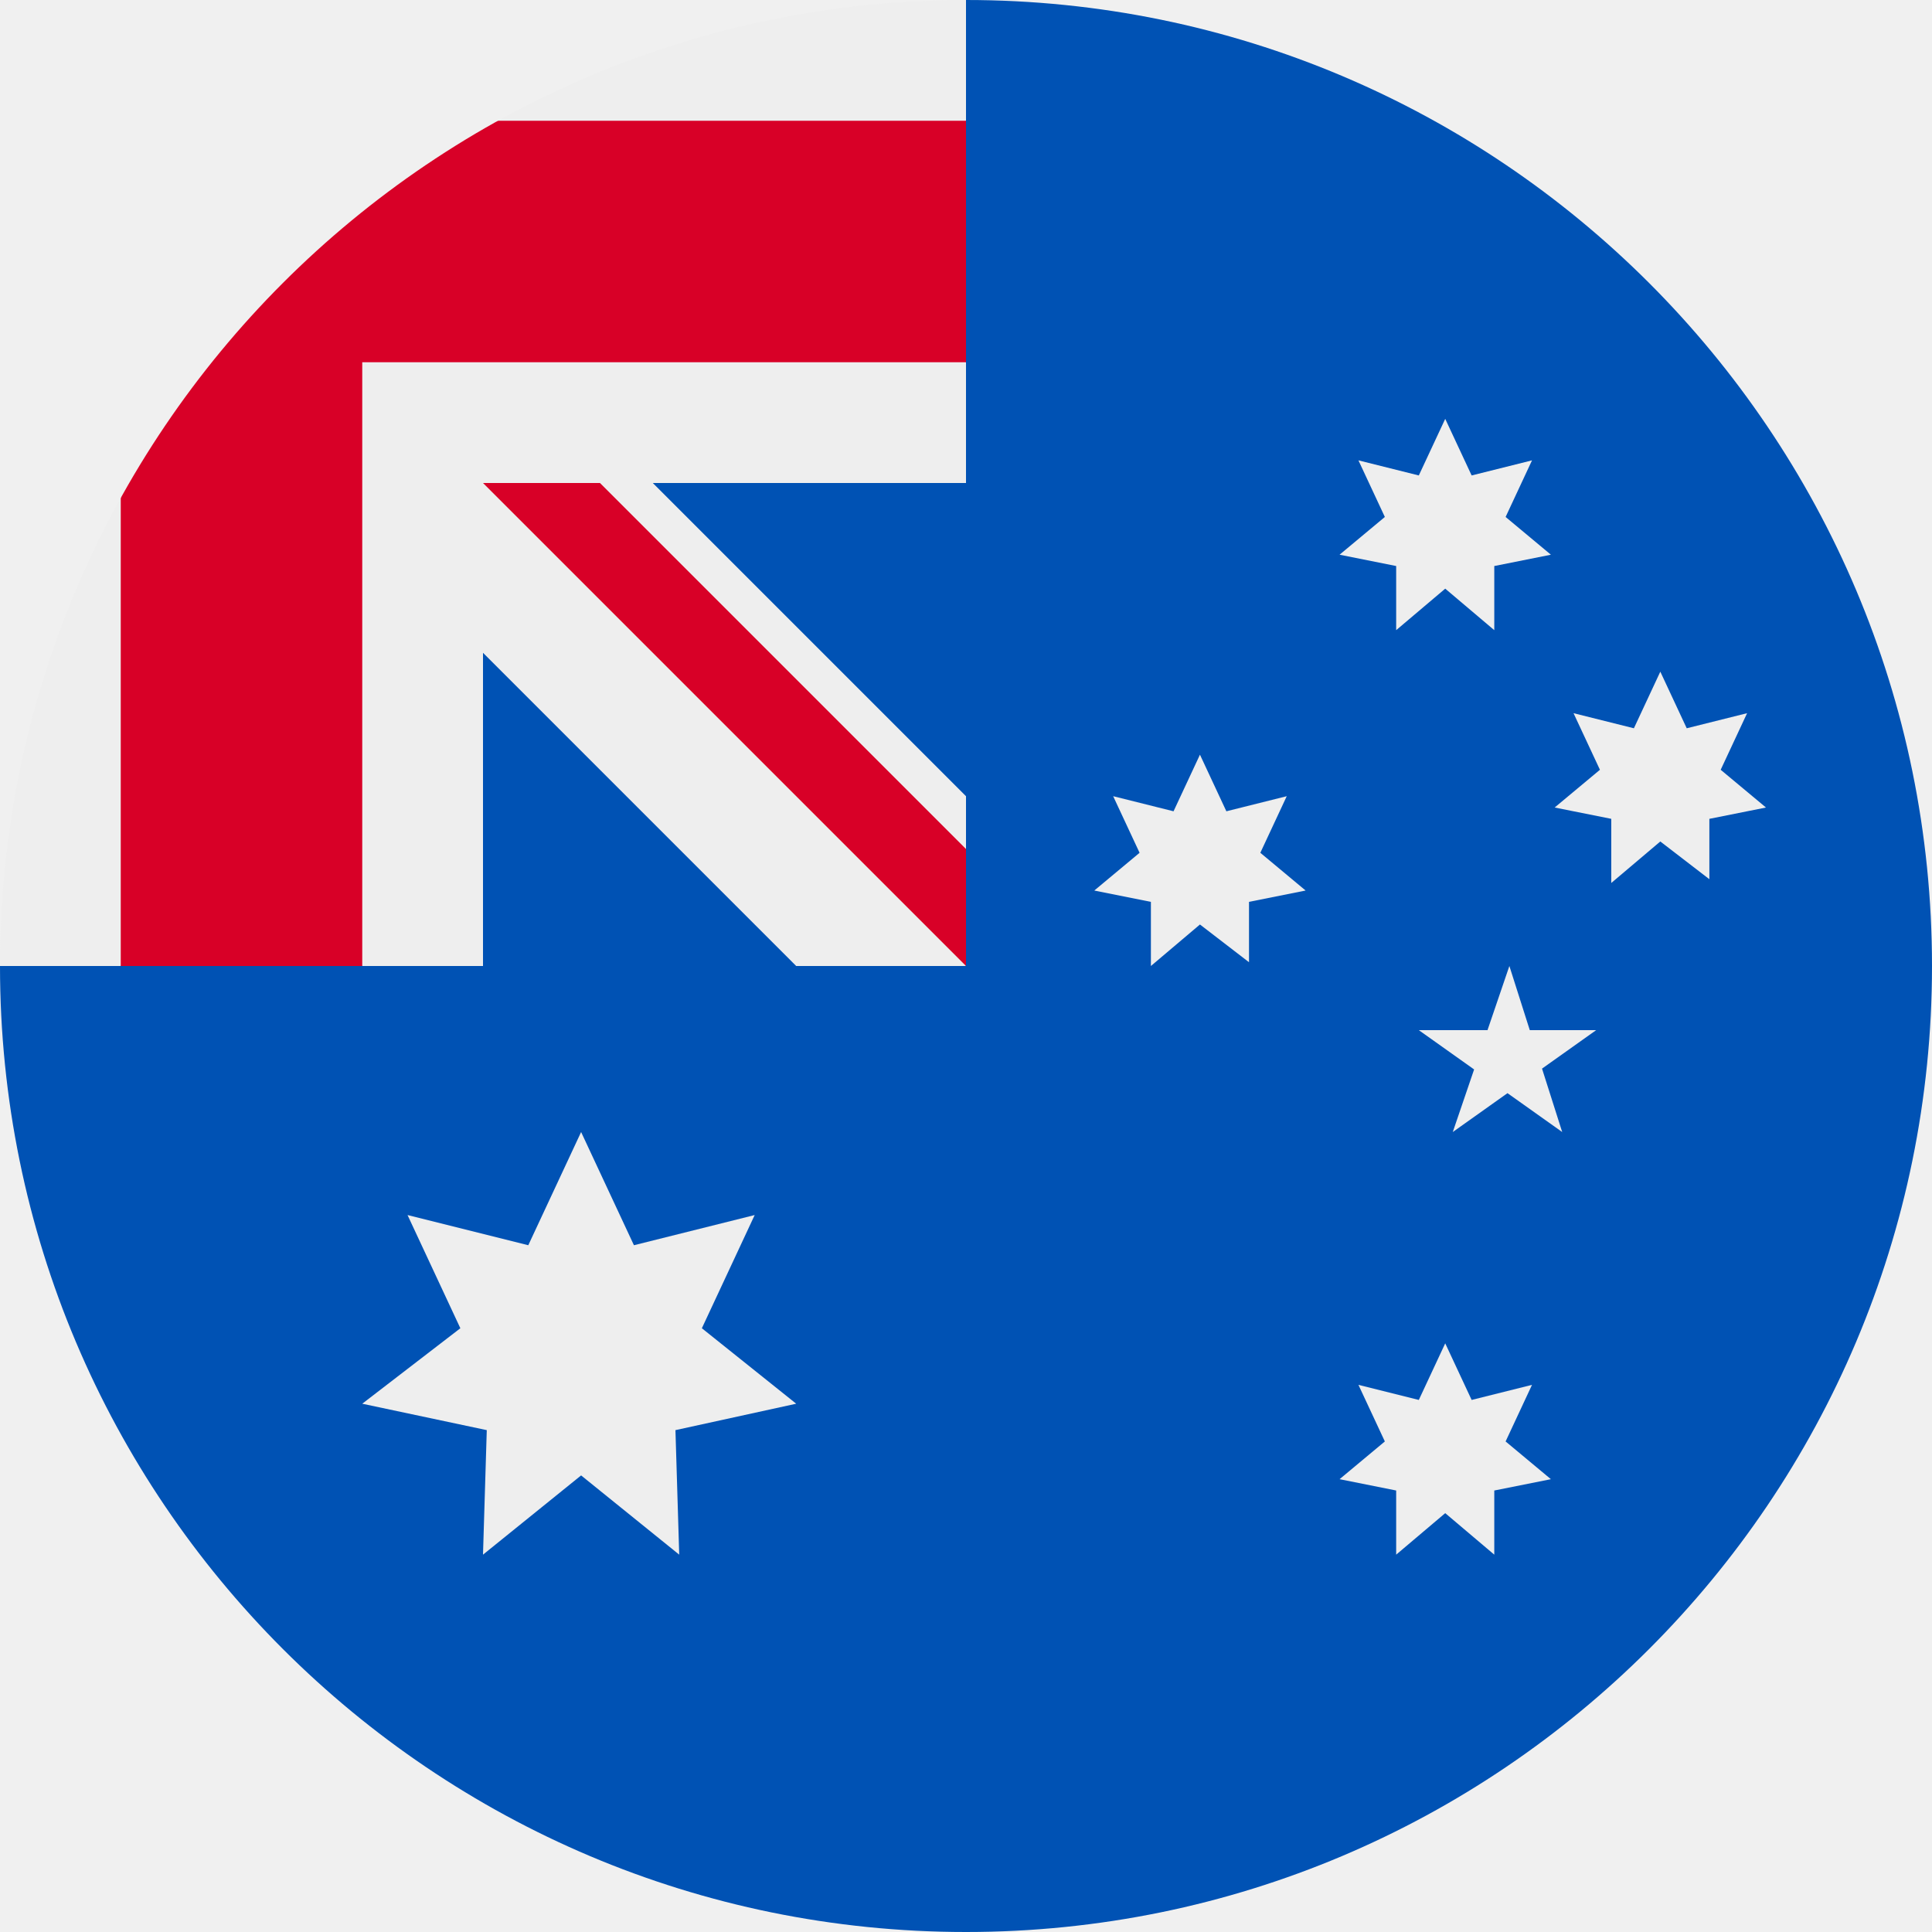
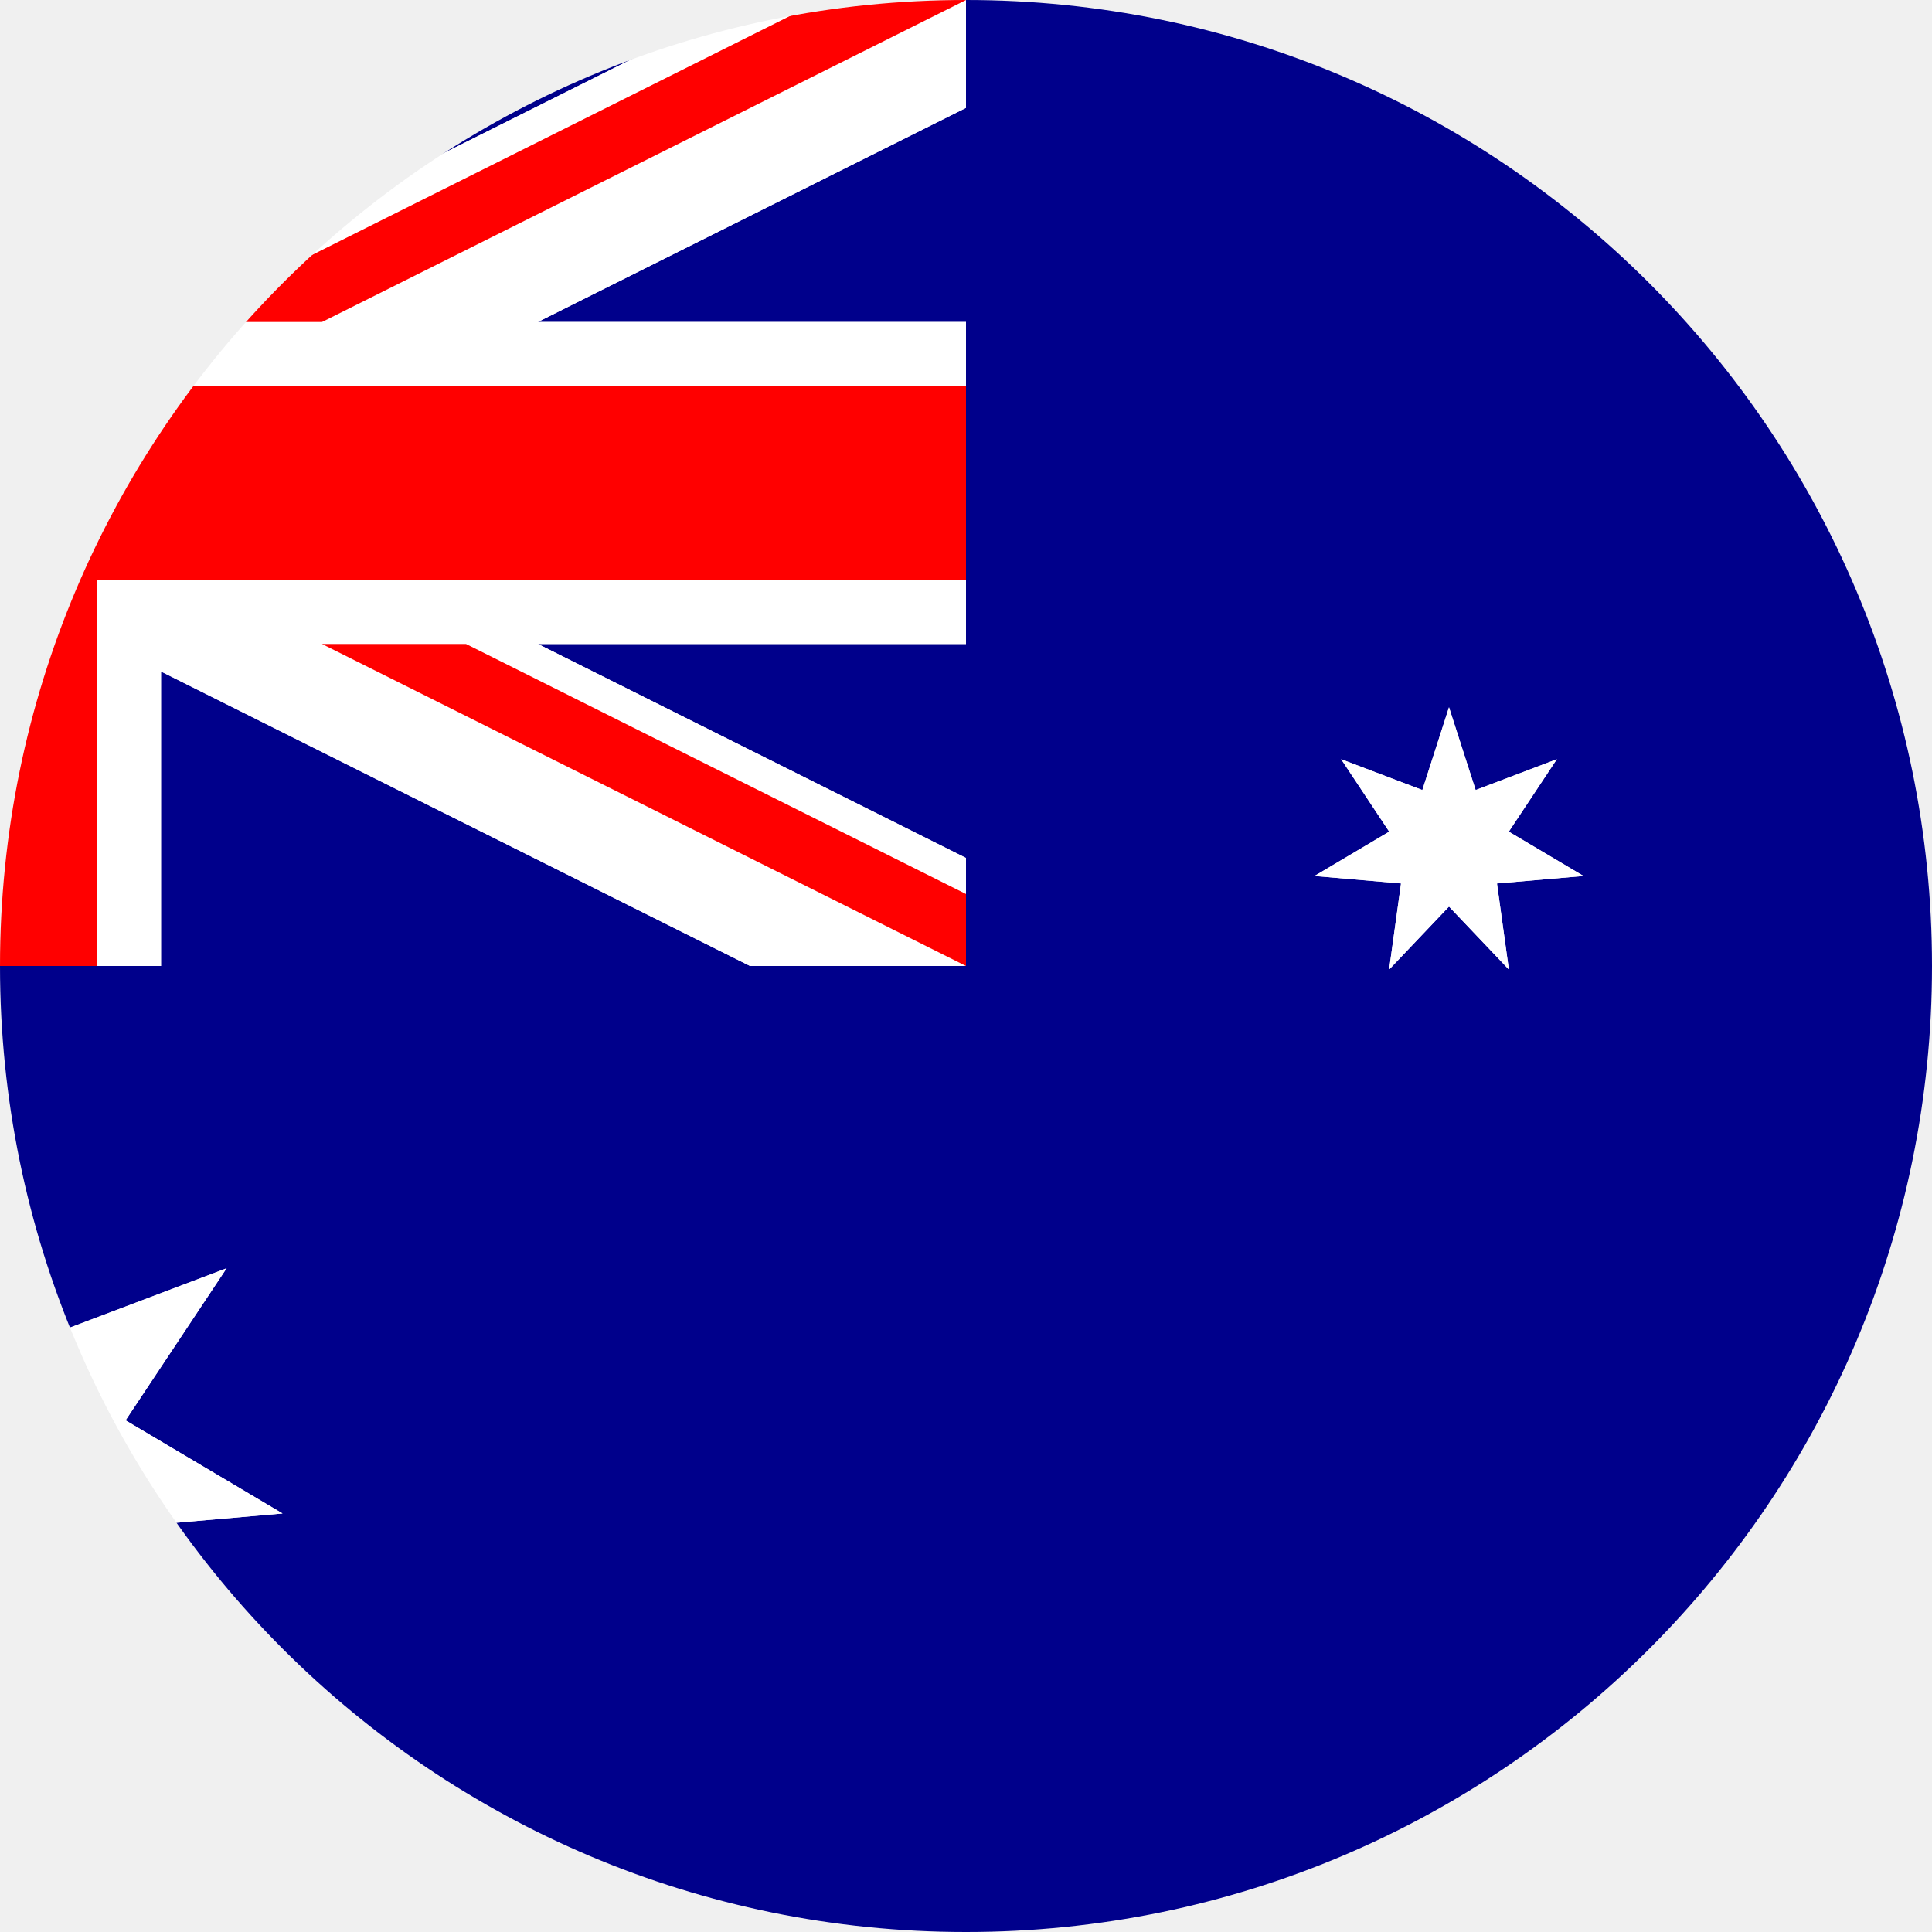
- <svg xmlns="http://www.w3.org/2000/svg" width="512" height="512" viewBox="0 0 512 512">
-   <mask id="a">
-     <circle cx="256" cy="256" r="256" fill="#fff" />
+ <svg xmlns="http://www.w3.org/2000/svg" viewBox="0 0 24 24" fill="none">
+   <mask id="mask0_438_11890" style="mask-type:luminance" maskUnits="userSpaceOnUse" x="0" y="0" width="24" height="24">
+     <path d="M12 5.36442e-07C5.373 5.36442e-07 0 5.373 0 12C0 18.627 5.373 24 12 24C18.627 24 24 18.627 24 12C24 5.373 18.627 5.36442e-07 12 5.36442e-07Z" fill="white" />
  </mask>
-   <g mask="url(#a)">
-     <path fill="#0052b4" d="M0 0h512v512H0z" />
-     <path fill="#eee" d="m154 300 14 30 32-8-14 30 25 20-32 7 1 33-26-21-26 21 1-33-33-7 26-20-14-30 32 8zm222-27h47l-38 27 15-44 14 44zm7-162 7 15 16-4-7 15 12 10-15 3v17l-13-11-13 11v-17l-15-3 12-10-7-15 16 4zm57 67 7 15 16-4-7 15 12 10-15 3v16l-13-10-13 11v-17l-15-3 12-10-7-15 16 4zm-122 22 7 15 16-4-7 15 12 10-15 3v16l-13-10-13 11v-17l-15-3 12-10-7-15 16 4zm65 156 7 15 16-4-7 15 12 10-15 3v17l-13-11-13 11v-17l-15-3 12-10-7-15 16 4zM0 0v32l32 32L0 96v160h32l32-32 32 32h32v-83l83 83h45l-8-16 8-15v-14l-83-83h83V96l-32-32 32-32V0H96L64 32 32 0Z" />
-     <path fill="#d80027" d="M32 0v32H0v64h32v160h64V96h160V32H96V0Zm96 128 128 128v-31l-97-97z" />
+   <g mask="url(#mask0_438_11890)">
+     <path d="M9.317 -3.47083e-05H2V3.658L9.317 -3.47083e-05Z" fill="#00008B" />
+     <path d="M30.077 10.444L29.333 9.662L28.59 10.444L28.738 9.375L27.662 9.281L28.591 8.73L27.993 7.831L29.003 8.214L29.333 7.186L29.664 8.214L30.674 7.831L30.076 8.73L31.005 9.281L29.929 9.375L30.077 10.444ZM26.988 13.809L26.4 13.444L25.812 13.809L25.977 13.137L25.449 12.691L26.139 12.64L26.4 12L26.661 12.64L27.351 12.691L26.823 13.137L26.988 13.809ZM24.744 21.544L24 20.762L23.256 21.544L23.404 20.475L22.329 20.381L23.257 19.831L22.66 18.931L23.669 19.314L24 18.286L24.331 19.314L25.34 18.931L24.743 19.831L25.671 20.381L24.596 20.475L24.744 21.544ZM18.744 12.044L18 11.262L17.256 12.044L17.404 10.975L16.329 10.882L17.257 10.331L16.66 9.431L17.669 9.814L18 8.786L18.331 9.814L19.34 9.431L18.743 10.331L19.671 10.882L18.596 10.975L18.744 12.044ZM22.66 2.931L23.669 3.314L24 2.286L24.331 3.314L25.34 2.931L24.743 3.83L25.671 4.381L24.596 4.475L24.744 5.545L24 4.762L23.256 5.545L23.404 4.475L22.329 4.381L23.257 3.83L22.66 2.931ZM1.562 21.244L-2.68221e-07 19.6L-1.562 21.244L-1.251 18.998L-3.51 18.801L-1.56 17.644L-2.815 15.755L-0.694 16.558L-2.68221e-07 14.4L0.694 16.558L2.815 15.755L1.56 17.644L3.51 18.801L1.251 18.998L1.562 21.244ZM12 5.36442e-07V1.34L6.681 4L12 4V4.8V7.2V8H6.683L12 10.658V11.106V12H9.317L2 8.342V12H1.2H-1.2H-2V8.341L-9.317 12H-10.211H-12V24H36V5.36442e-07H12Z" fill="#00008B" />
+     <path d="M12 4.8V4L6.681 4L12 1.34V8.95739e-06L4 4H2.211L10.211 8.95739e-06H9.317L2 3.658V8.95739e-06H1.2V4.8H12Z" fill="white" />
+     <path d="M1.2 12H2V8.342L9.317 12H12L4 8H5.789L12 11.106V10.658L6.683 8H12V7.2H1.2V12Z" fill="white" />
+     <path d="M4 8L12 12V11.106L5.789 8H4Z" fill="#FF0000" />
+     <path d="M4 4L12 8.9407e-08H10.211L2.211 4H4Z" fill="#FF0000" />
+     <path d="M-1.2 12H1.2V7.2H12V4.8L1.2 4.8V2.68221e-07H-1.2V4.8H-12V7.2H-1.2V12Z" fill="#FF0000" />
+     <path d="M1.56 17.644L2.815 15.755L0.694 16.558L-4.58548e-05 14.4L-0.694 16.558L-2.815 15.755L-1.56 17.644L-3.51 18.801L-1.251 18.998L-1.562 21.244L-4.58548e-05 19.6L1.562 21.244L1.251 18.998L3.51 18.801L1.56 17.644Z" fill="white" />
+     <path d="M24.743 19.831L25.34 18.931L24.331 19.314L24 18.286L23.669 19.314L22.66 18.931L23.257 19.831L22.329 20.381L23.404 20.475L23.256 21.545L24 20.762L24.744 21.545L24.596 20.475L25.671 20.381L24.743 19.831Z" fill="white" />
+     <path d="M18.743 10.331L19.34 9.431L18.331 9.814L18 8.786L17.669 9.814L16.66 9.431L17.257 10.331L16.329 10.882L17.404 10.975L17.256 12.045L18 11.262L18.744 12.045L18.596 10.975L19.671 10.882L18.743 10.331Z" fill="white" />
+     <path d="M23.404 4.475L23.256 5.545L24 4.762L24.744 5.545L24.596 4.475L25.671 4.381L24.743 3.83L25.34 2.931L24.331 3.314L24 2.286L23.669 3.314L22.66 2.931L23.257 3.83L22.329 4.381L23.404 4.475Z" fill="white" />
  </g>
</svg>
